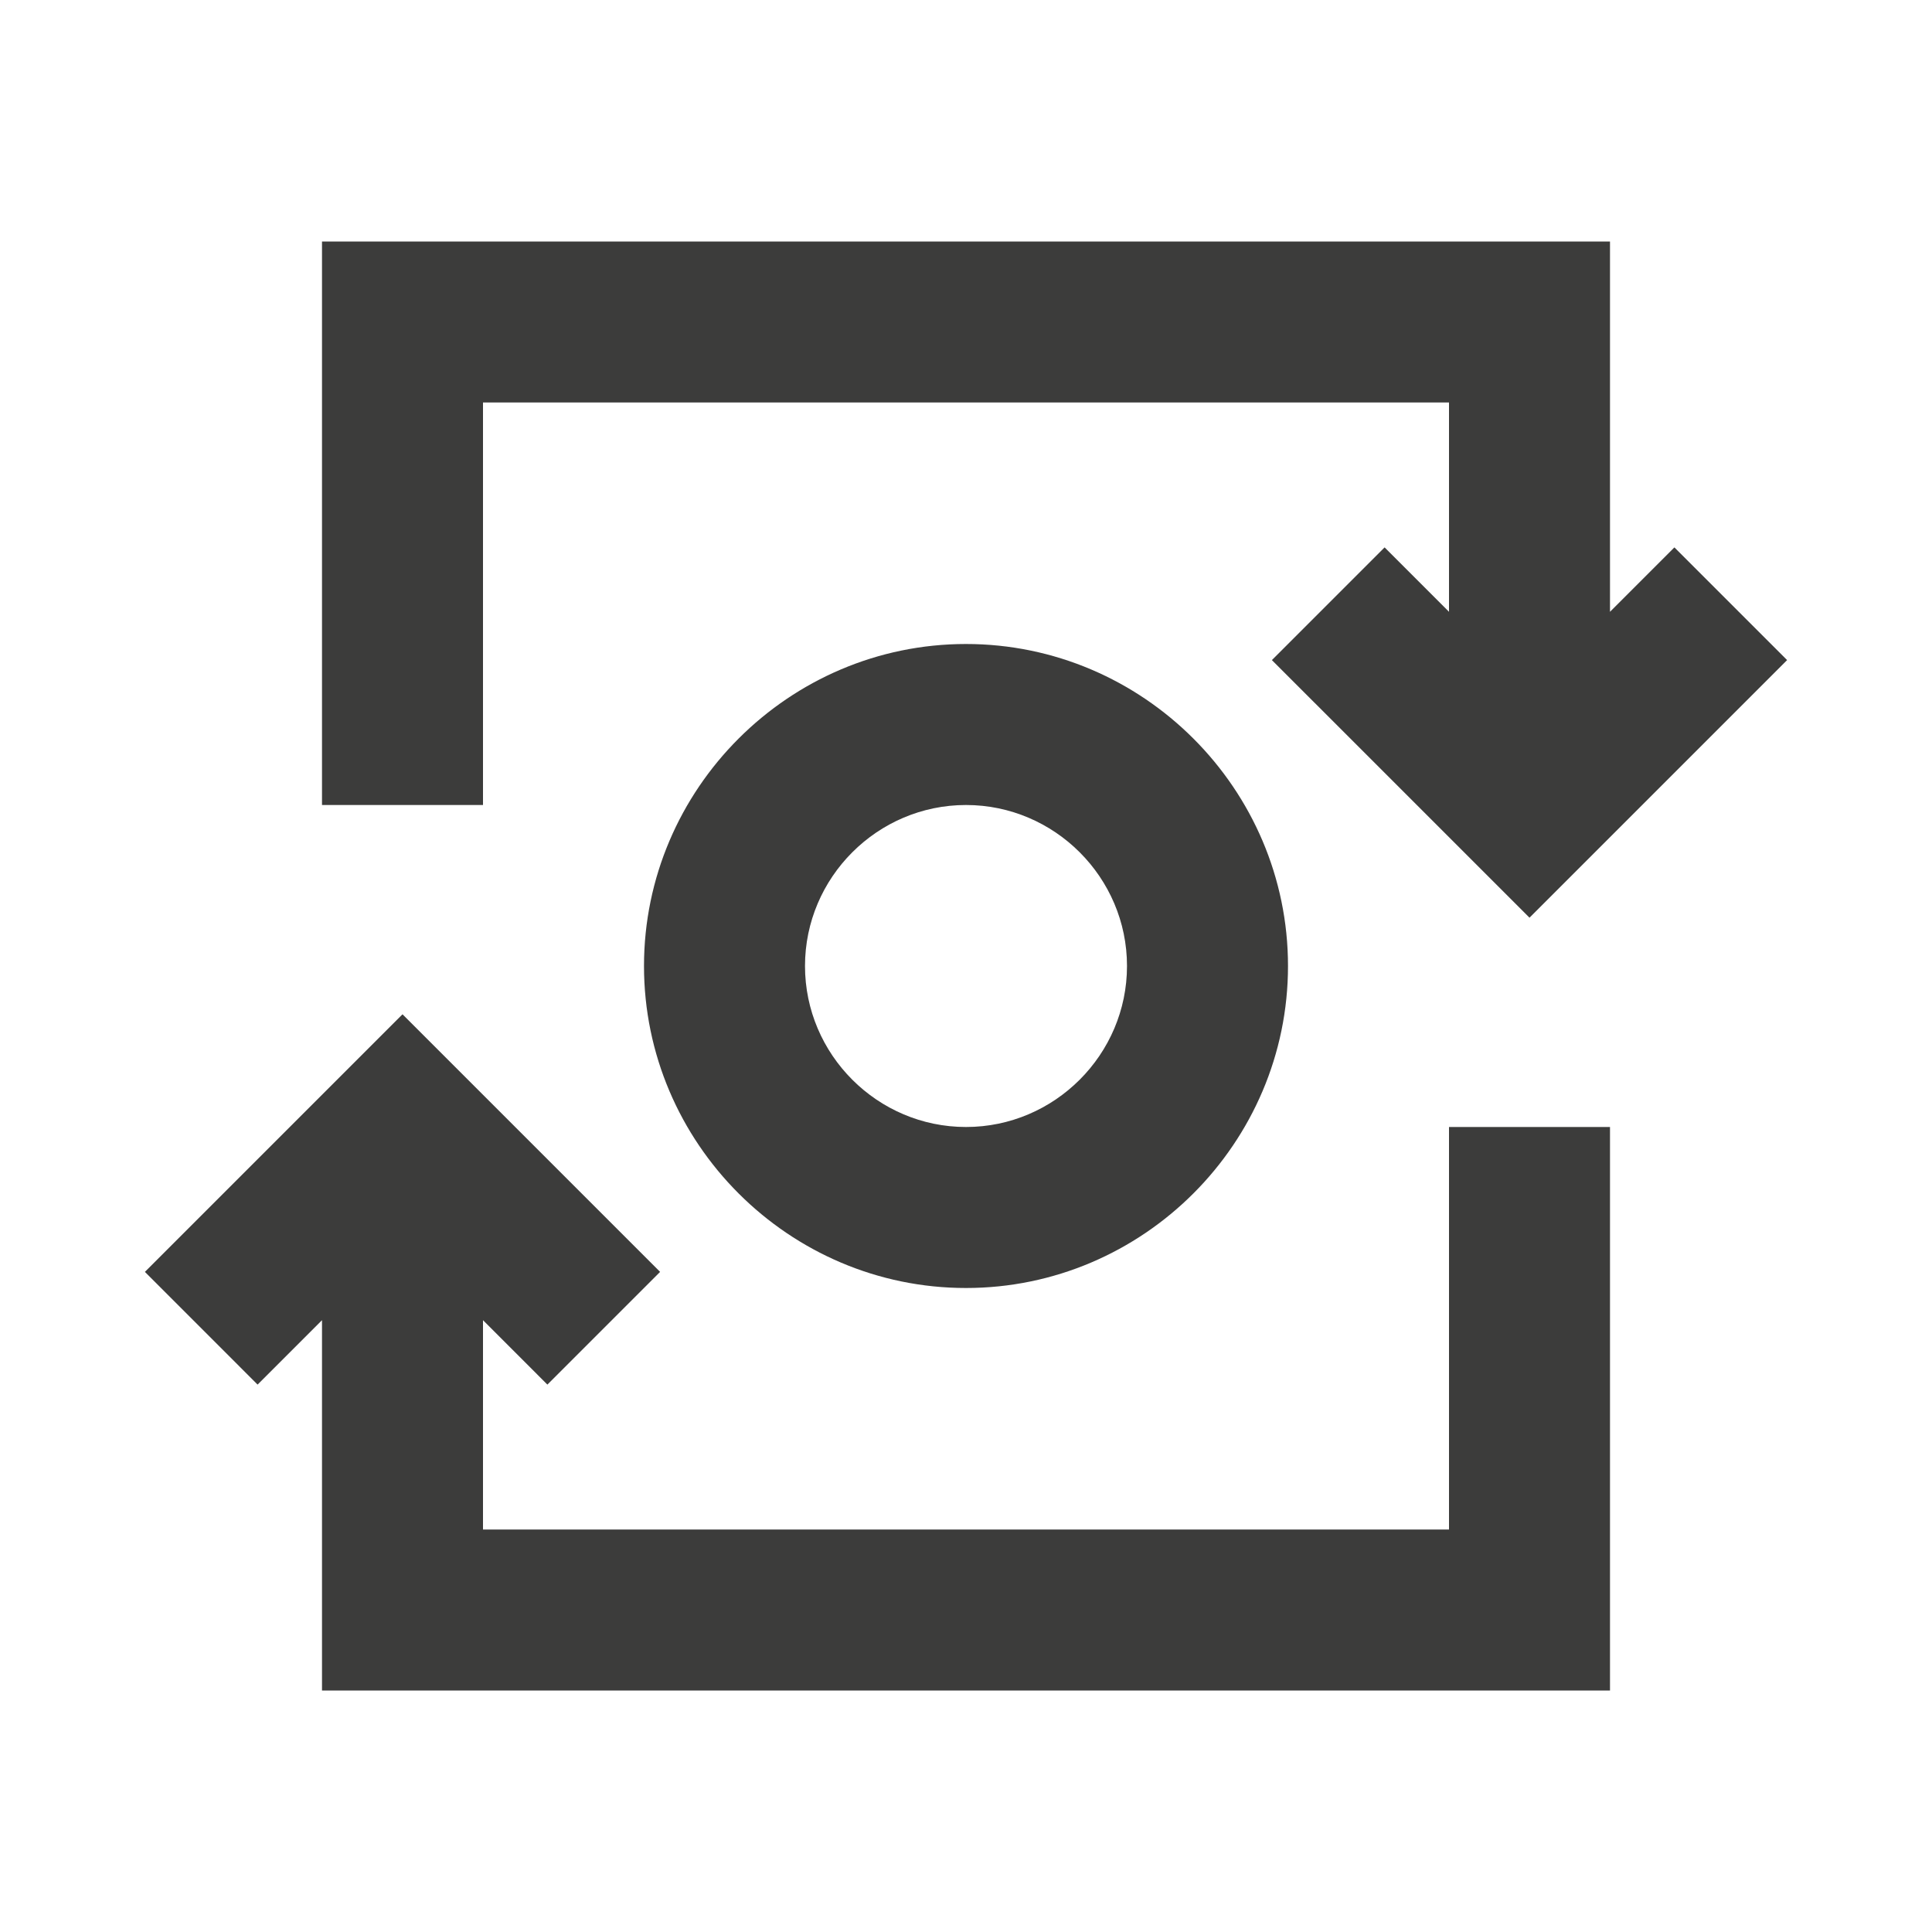
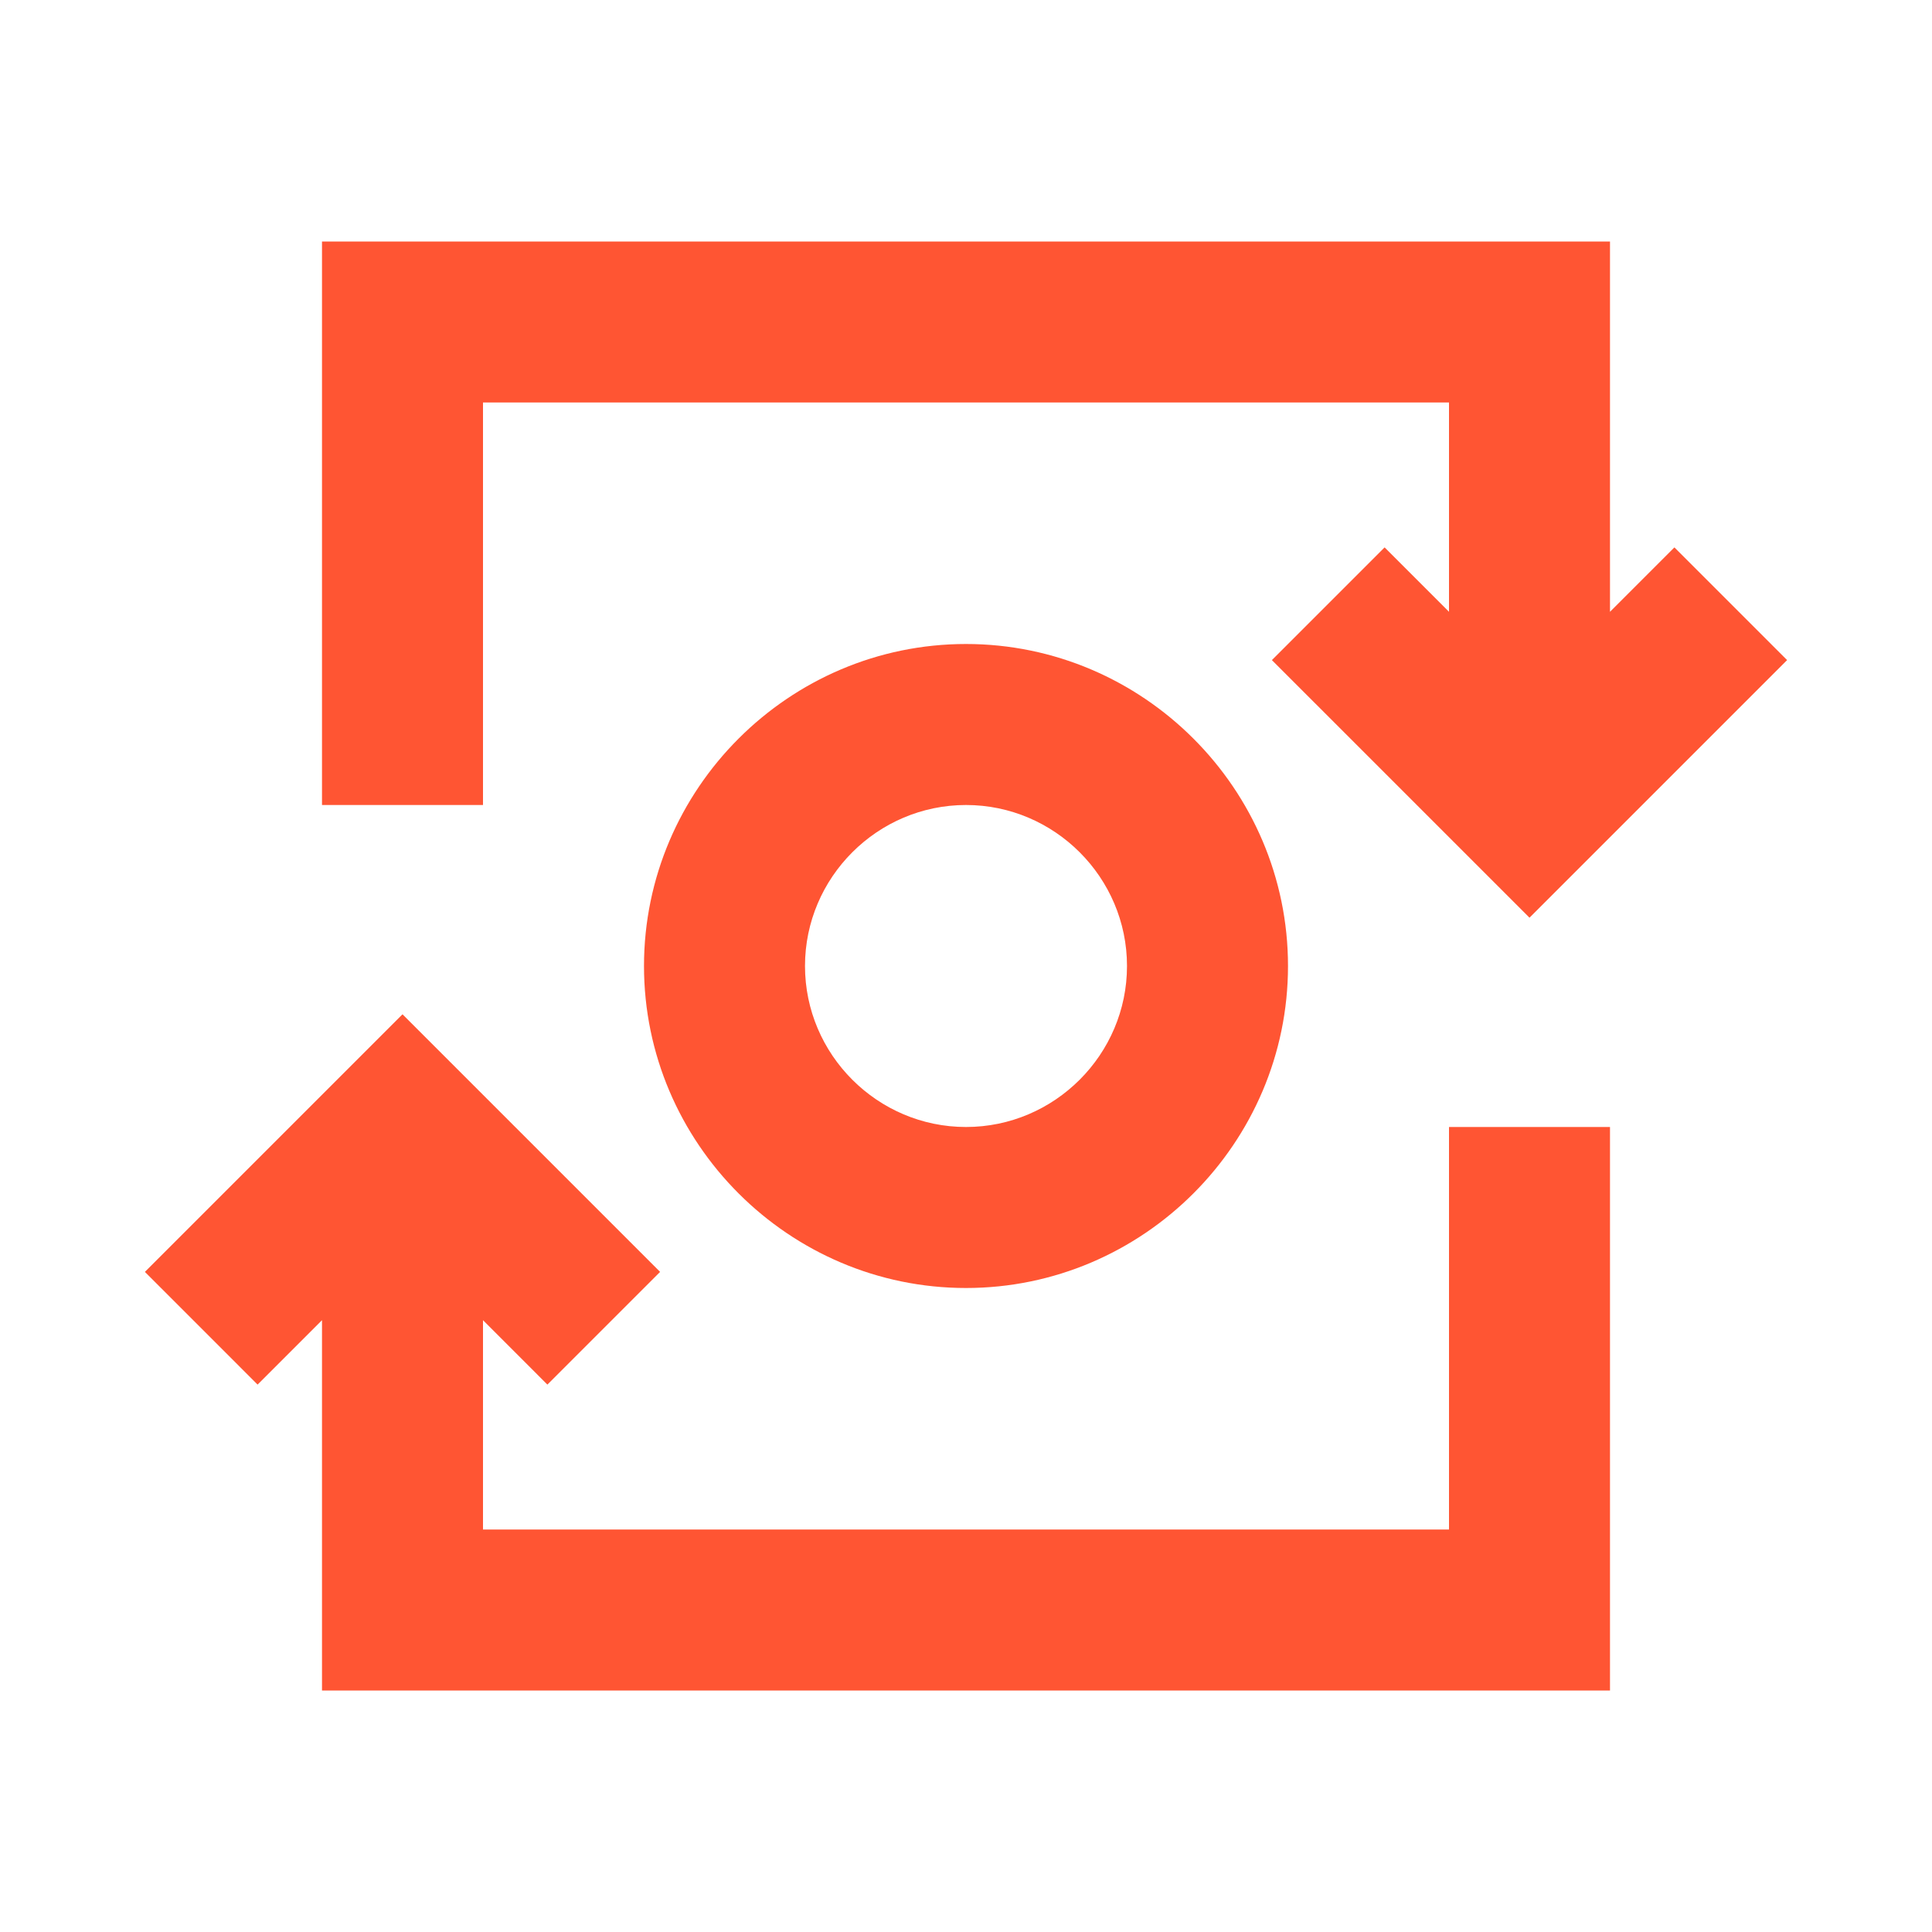
<svg xmlns="http://www.w3.org/2000/svg" version="1.1" id="ic_mint_on" shape-rendering="geometricPrecision" x="0px" y="0px" viewBox="0 0 24 24" style="enable-background:new 0 0 24 24;" xml:space="preserve">
  <style type="text/css">
- 	.st0{fill:#3C3C3B;}
- 	.st1{fill:none;}
+ 	.st0{fill:#FF5533;}
</style>
-   <g id="Group_9004">
-     <path id="Path_18964" class="st0" d="M6,5h12v2.6l-0.8-0.8l-1.4,1.4l3.2,3.2l3.2-3.2l-1.4-1.4L20,7.6V3H4v7h2V5z" />
-     <path id="Path_18965" class="st0" d="M12,8c-2.2,0-4,1.8-4,4s1.8,4,4,4s4-1.8,4-4S14.2,8,12,8z M12,14c-1.1,0-2-0.9-2-2s0.9-2,2-2   s2,0.9,2,2S13.1,14,12,14z" />
-     <path id="Path_18966" class="st0" d="M18,19H6v-2.6l0.8,0.8l1.4-1.4L5,12.6l-3.2,3.2l1.4,1.4L4,16.4V21h16v-7h-2V19z" />
-   </g>
-   <path id="Rectangle_4647" class="st1" d="M0,0h24v24H0V0z" />
+   <path id="Group_9004" class="st0" d="M6,5h12v2.6l-0.8-0.8l-1.4,1.4l3.2,3.2l3.2-3.2l-1.4-1.4L20,7.6V3H4v7h2V5z M12,8  c-2.2,0-4,1.8-4,4s1.8,4,4,4s4-1.8,4-4S14.2,8,12,8z M12,14c-1.1,0-2-0.9-2-2s0.9-2,2-2s2,0.9,2,2S13.1,14,12,14z M18,19H6v-2.6  l0.8,0.8l1.4-1.4L5,12.6l-3.2,3.2l1.4,1.4L4,16.4V21h16v-7h-2V19z" />
</svg>
